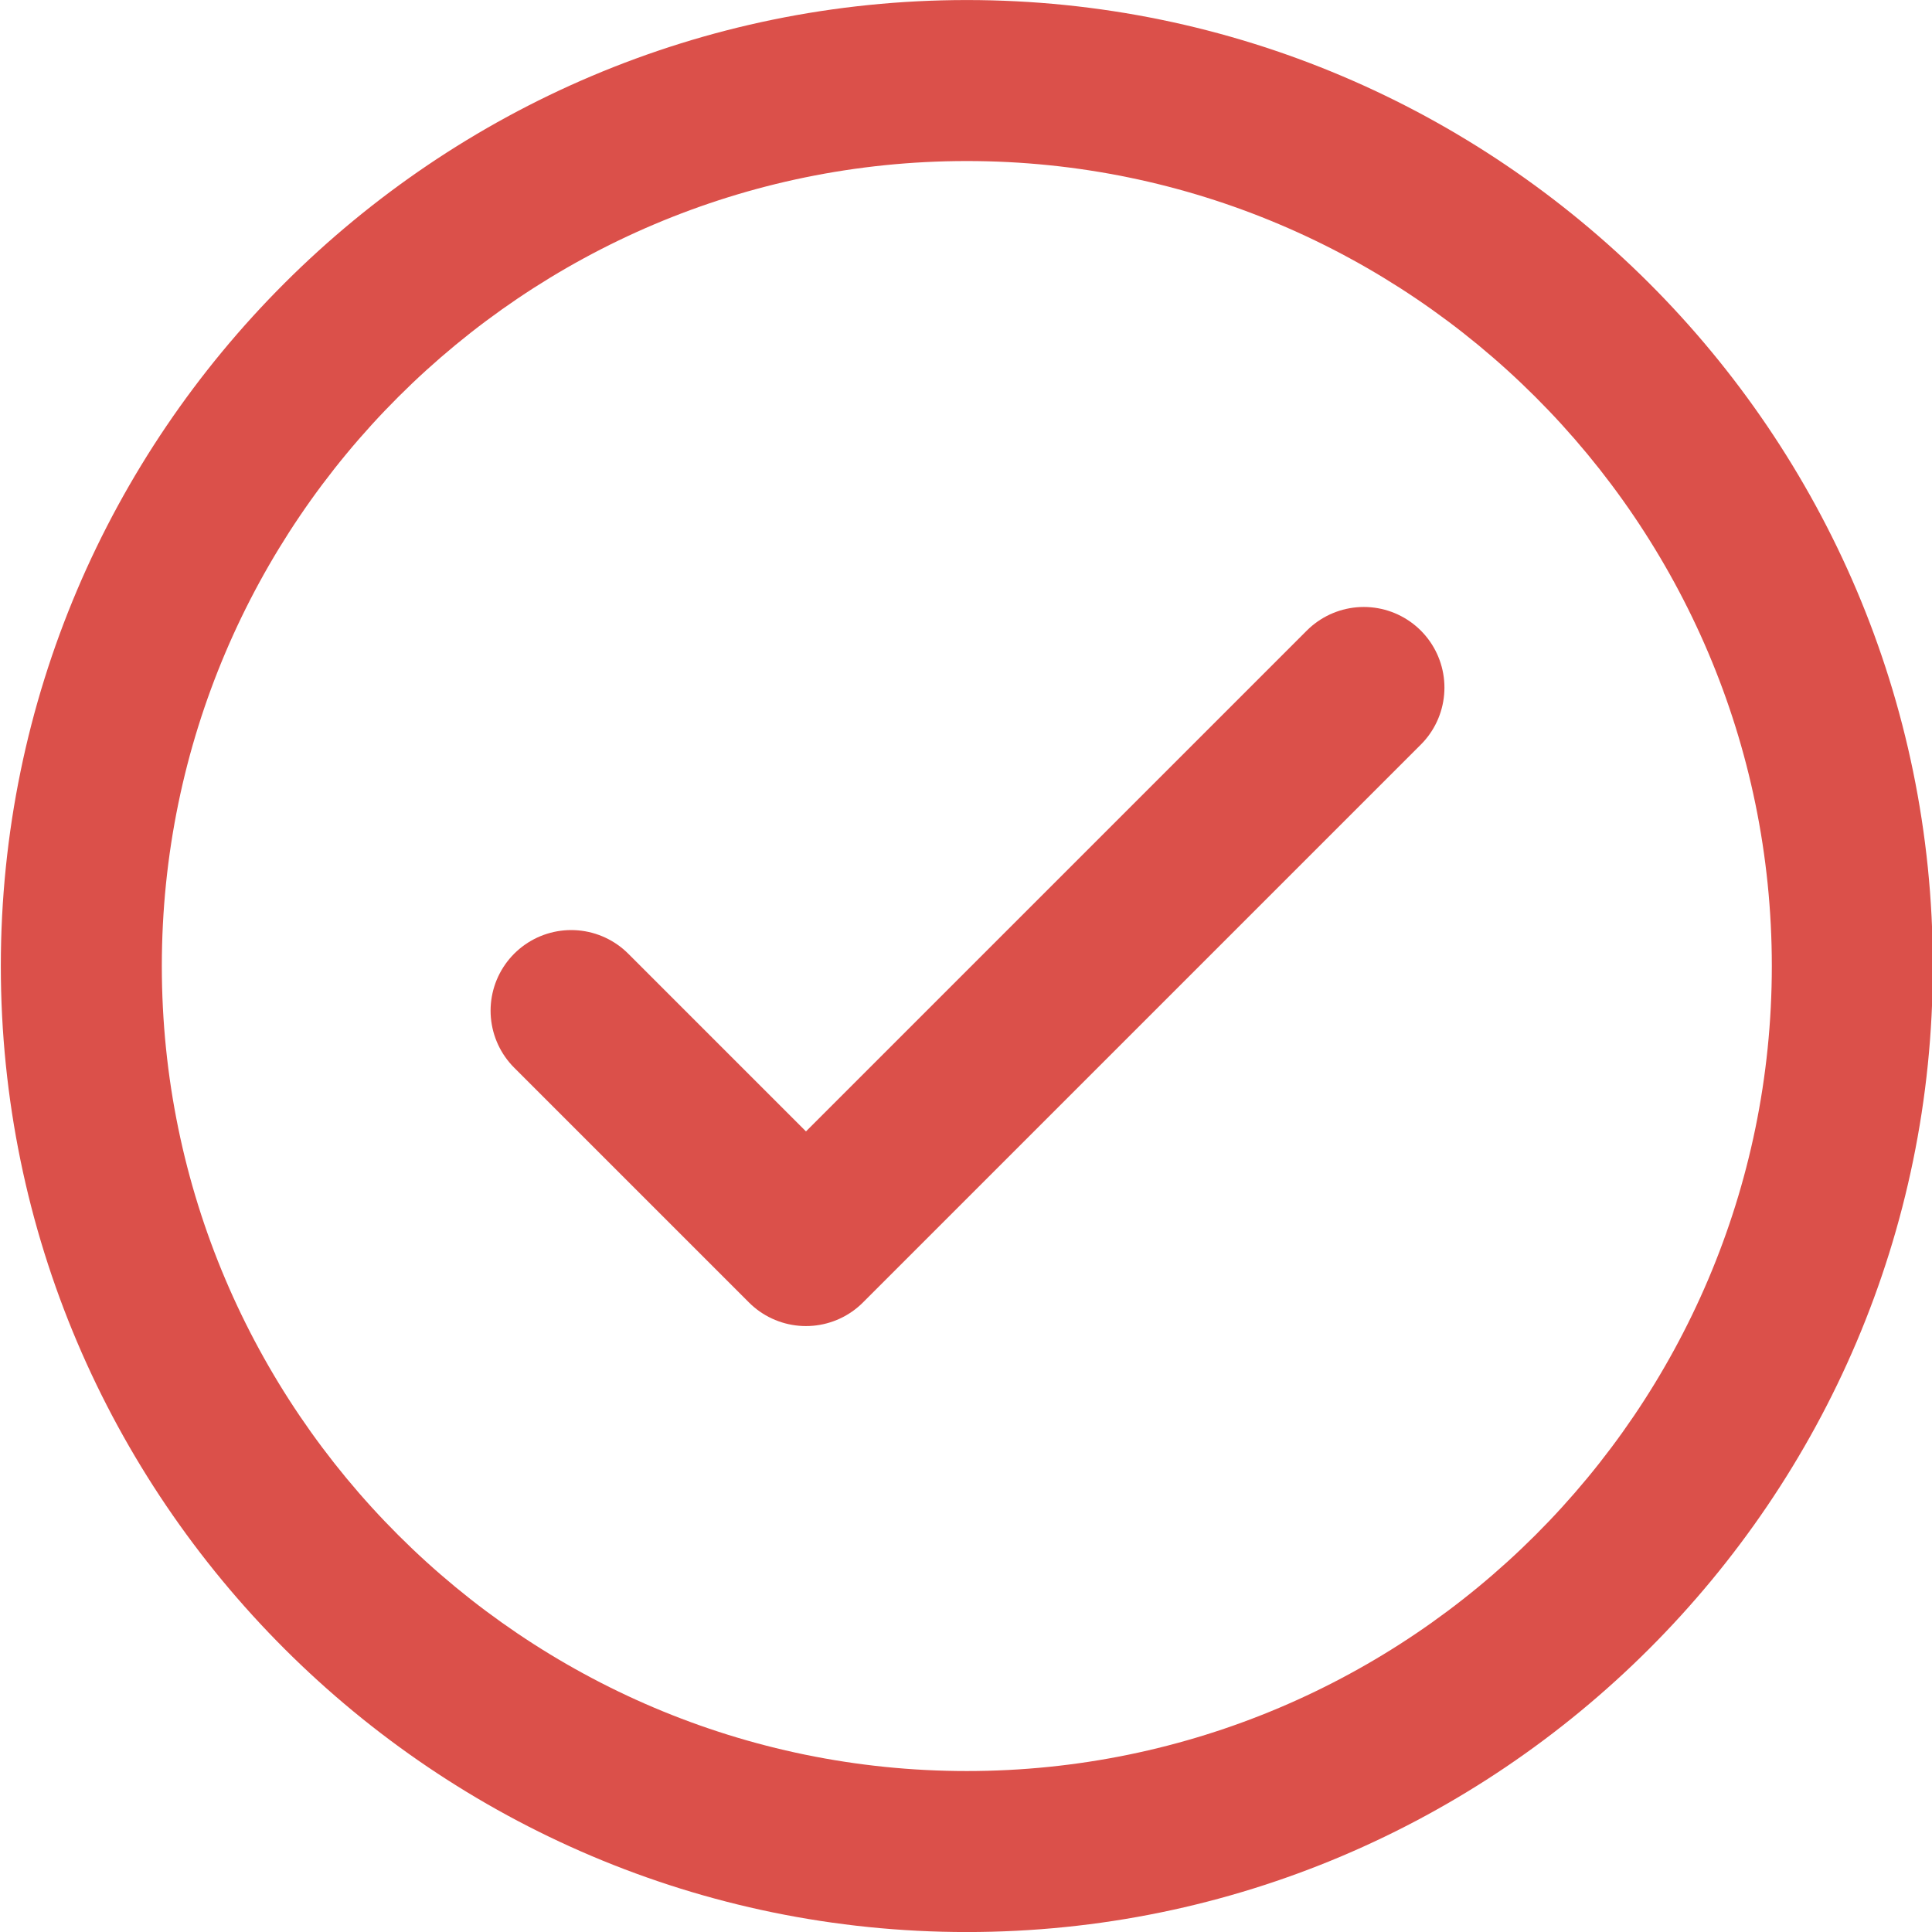
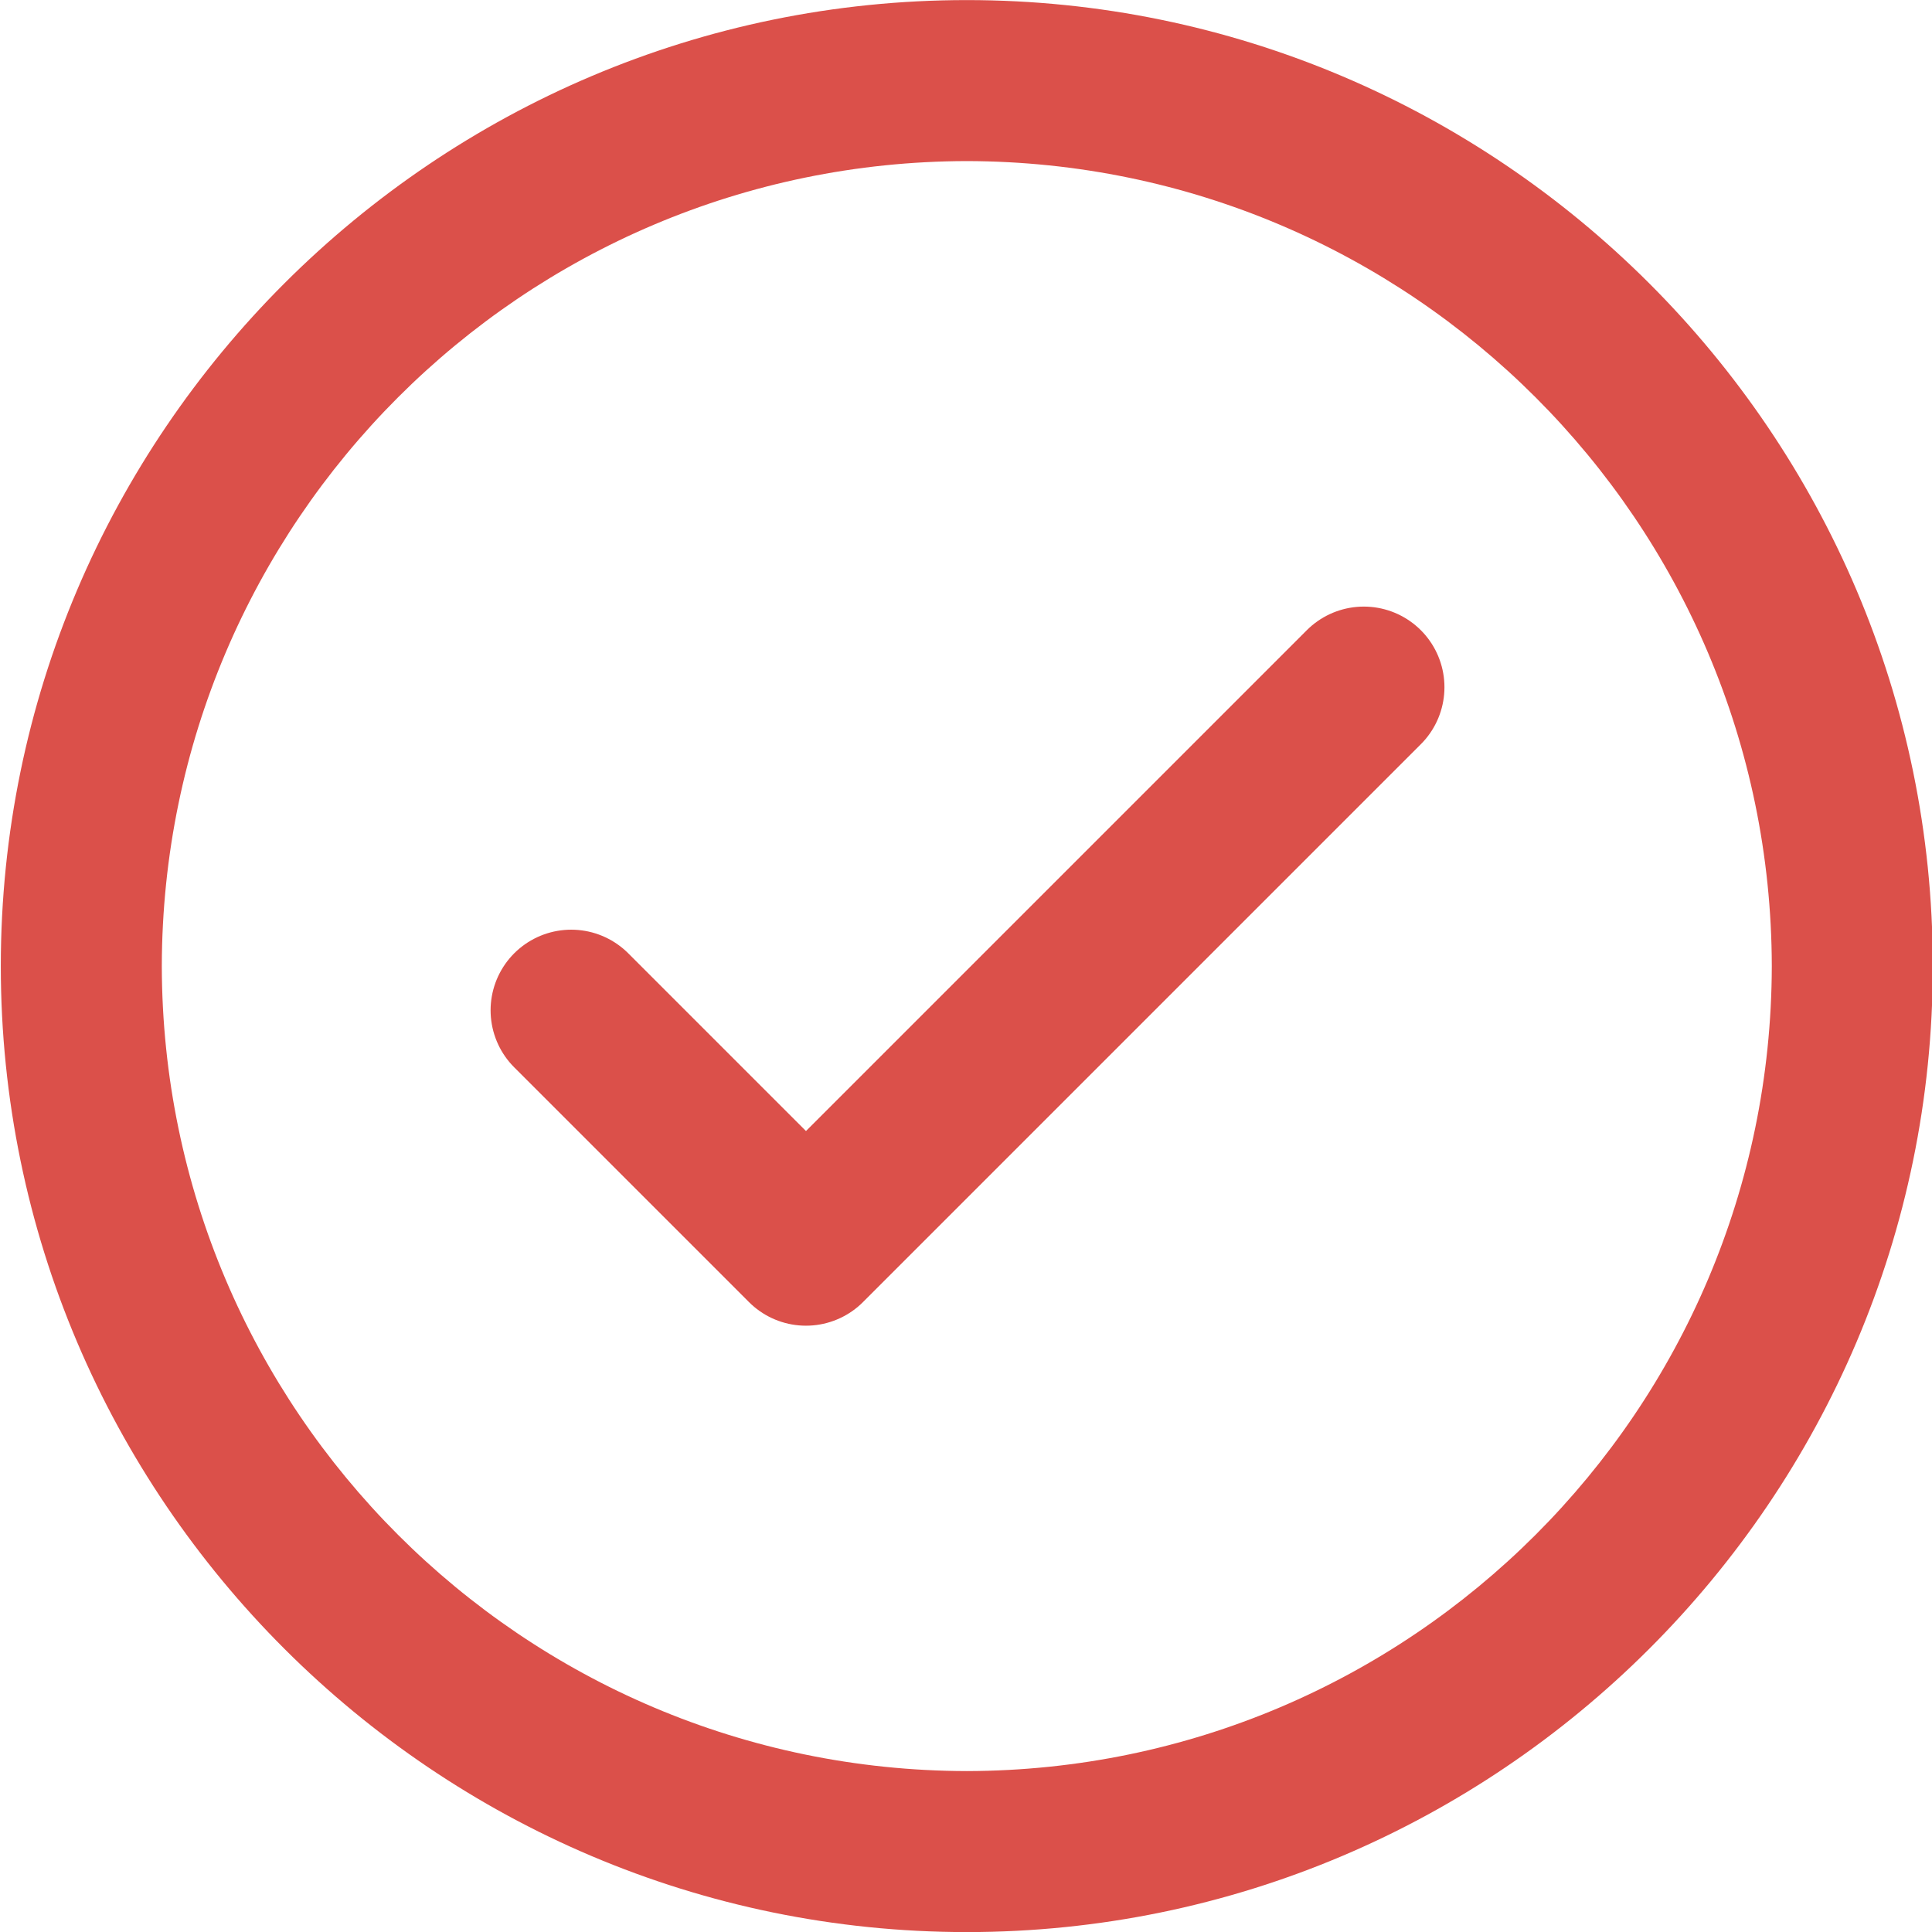
- <svg xmlns="http://www.w3.org/2000/svg" width="100%" height="100%" viewBox="0 0 24 24" version="1.1" xml:space="preserve" style="fill-rule:evenodd;clip-rule:evenodd;stroke-linecap:round;stroke-linejoin:round;stroke-miterlimit:2;">
-   <g id="Accepted" transform="matrix(1,0,0,4.46618,-4927.65,-4247.15)">
-     <g transform="matrix(0.509539,-0.114088,0.509539,0.114088,-447.152,2032.37)">
-       <path d="M10021.8,559.811L10008.2,559.811L10008.2,554.088" style="fill:none;stroke:rgb(219,80,74);stroke-width:2.78px;" />
-     </g>
-     <g transform="matrix(1,0,0,0.223905,-6774.34,823.149)">
-       <path d="M11714,570.819C11720.6,570.819 11726,576.196 11726,582.819C11726,589.441 11720.6,594.819 11714,594.819C11707.4,594.819 11702,589.441 11702,582.819C11702,576.196 11707.4,570.819 11714,570.819ZM11714,572.819C11719.5,572.819 11724,577.299 11724,582.819C11724,588.338 11719.5,592.819 11714,592.819C11708.5,592.819 11704,588.338 11704,582.819C11704,577.299 11708.5,572.819 11714,572.819Z" style="fill:rgb(219,80,74);" />
-     </g>
-   </g>
+ <svg xmlns="http://www.w3.org/2000/svg" viewBox="0 0 24 24" fill-rule="evenodd" stroke-linecap="round" stroke-linejoin="round" stroke-miterlimit="2">
+   <path d="M10021.8 559.811h-13.6v-5.723" fill="none" stroke="#db504a" stroke-width="2.78" transform="matrix(.509539 -.509538 .509539 .509538 -5374.802 4829.78)" />
+   <path d="M12.01.001c6.6 0 12 5.377 12 12s-5.4 12-12 12-12-5.378-12-12 5.4-12 12-12zm0 2a10.02 10.02 0 0 1 10 10 10.02 10.02 0 0 1-10 10 10.02 10.02 0 0 1-10-10 10.02 10.02 0 0 1 10-10z" fill="#db504a" />
</svg>
